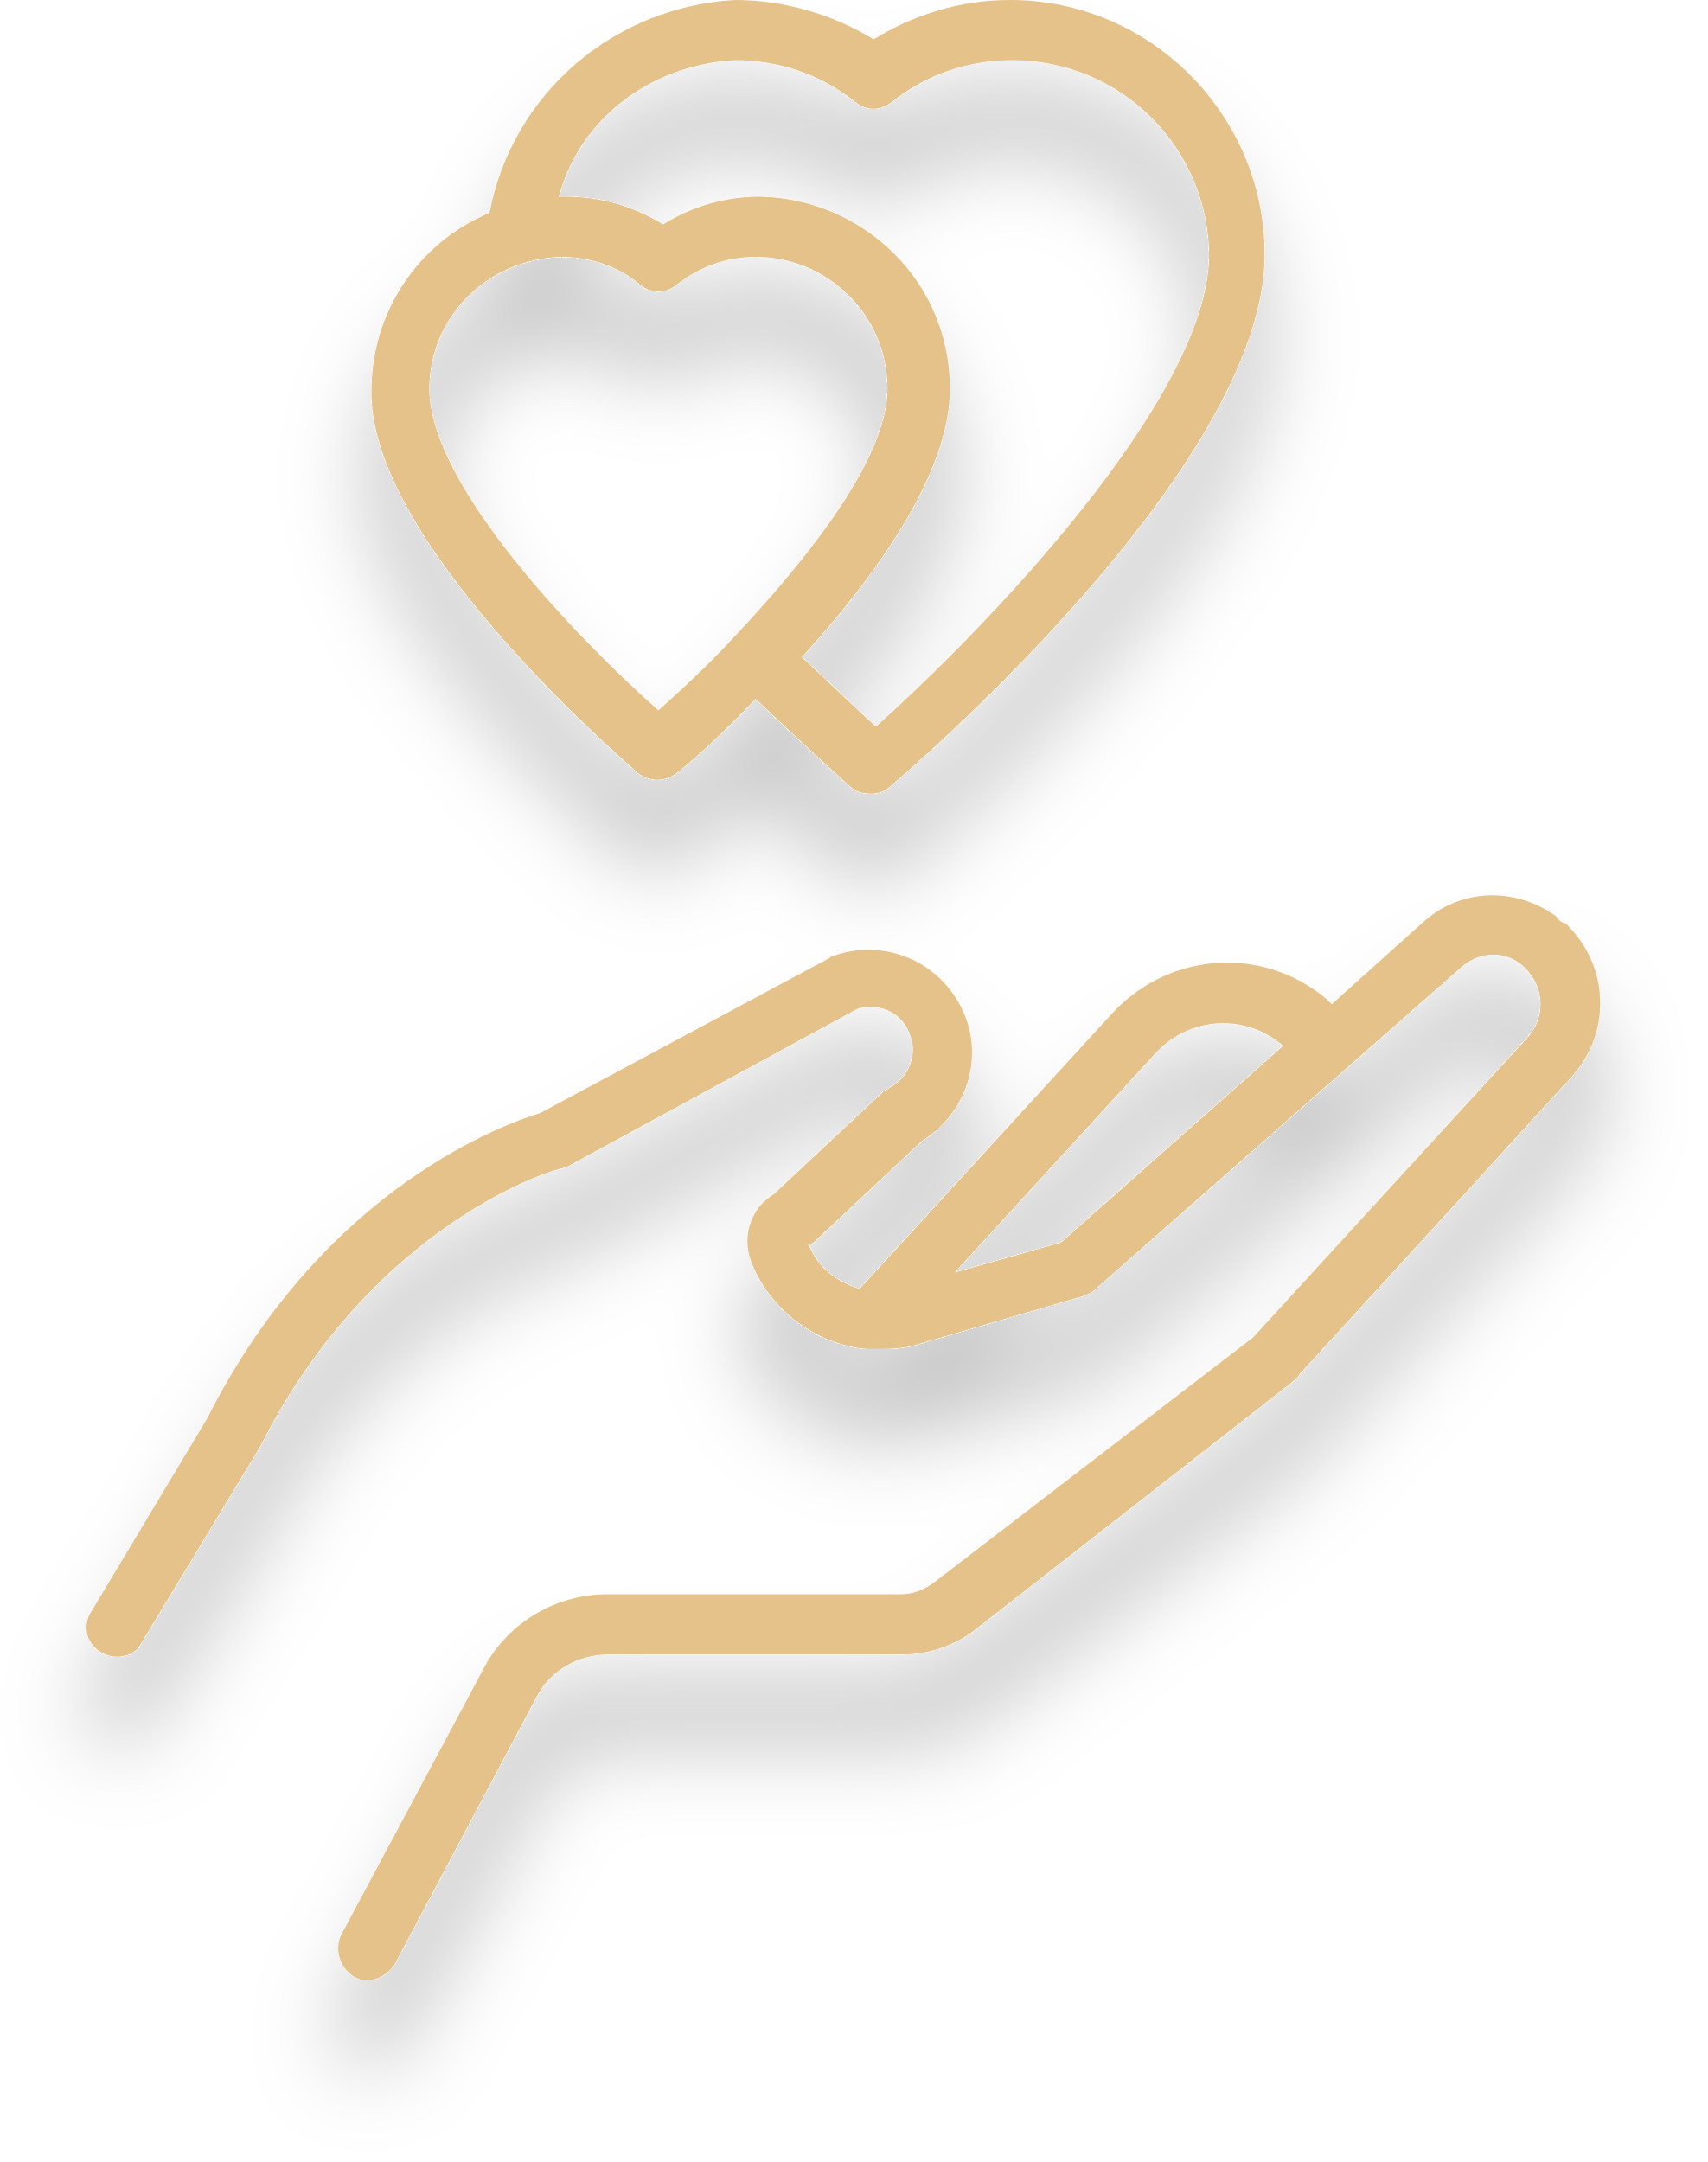
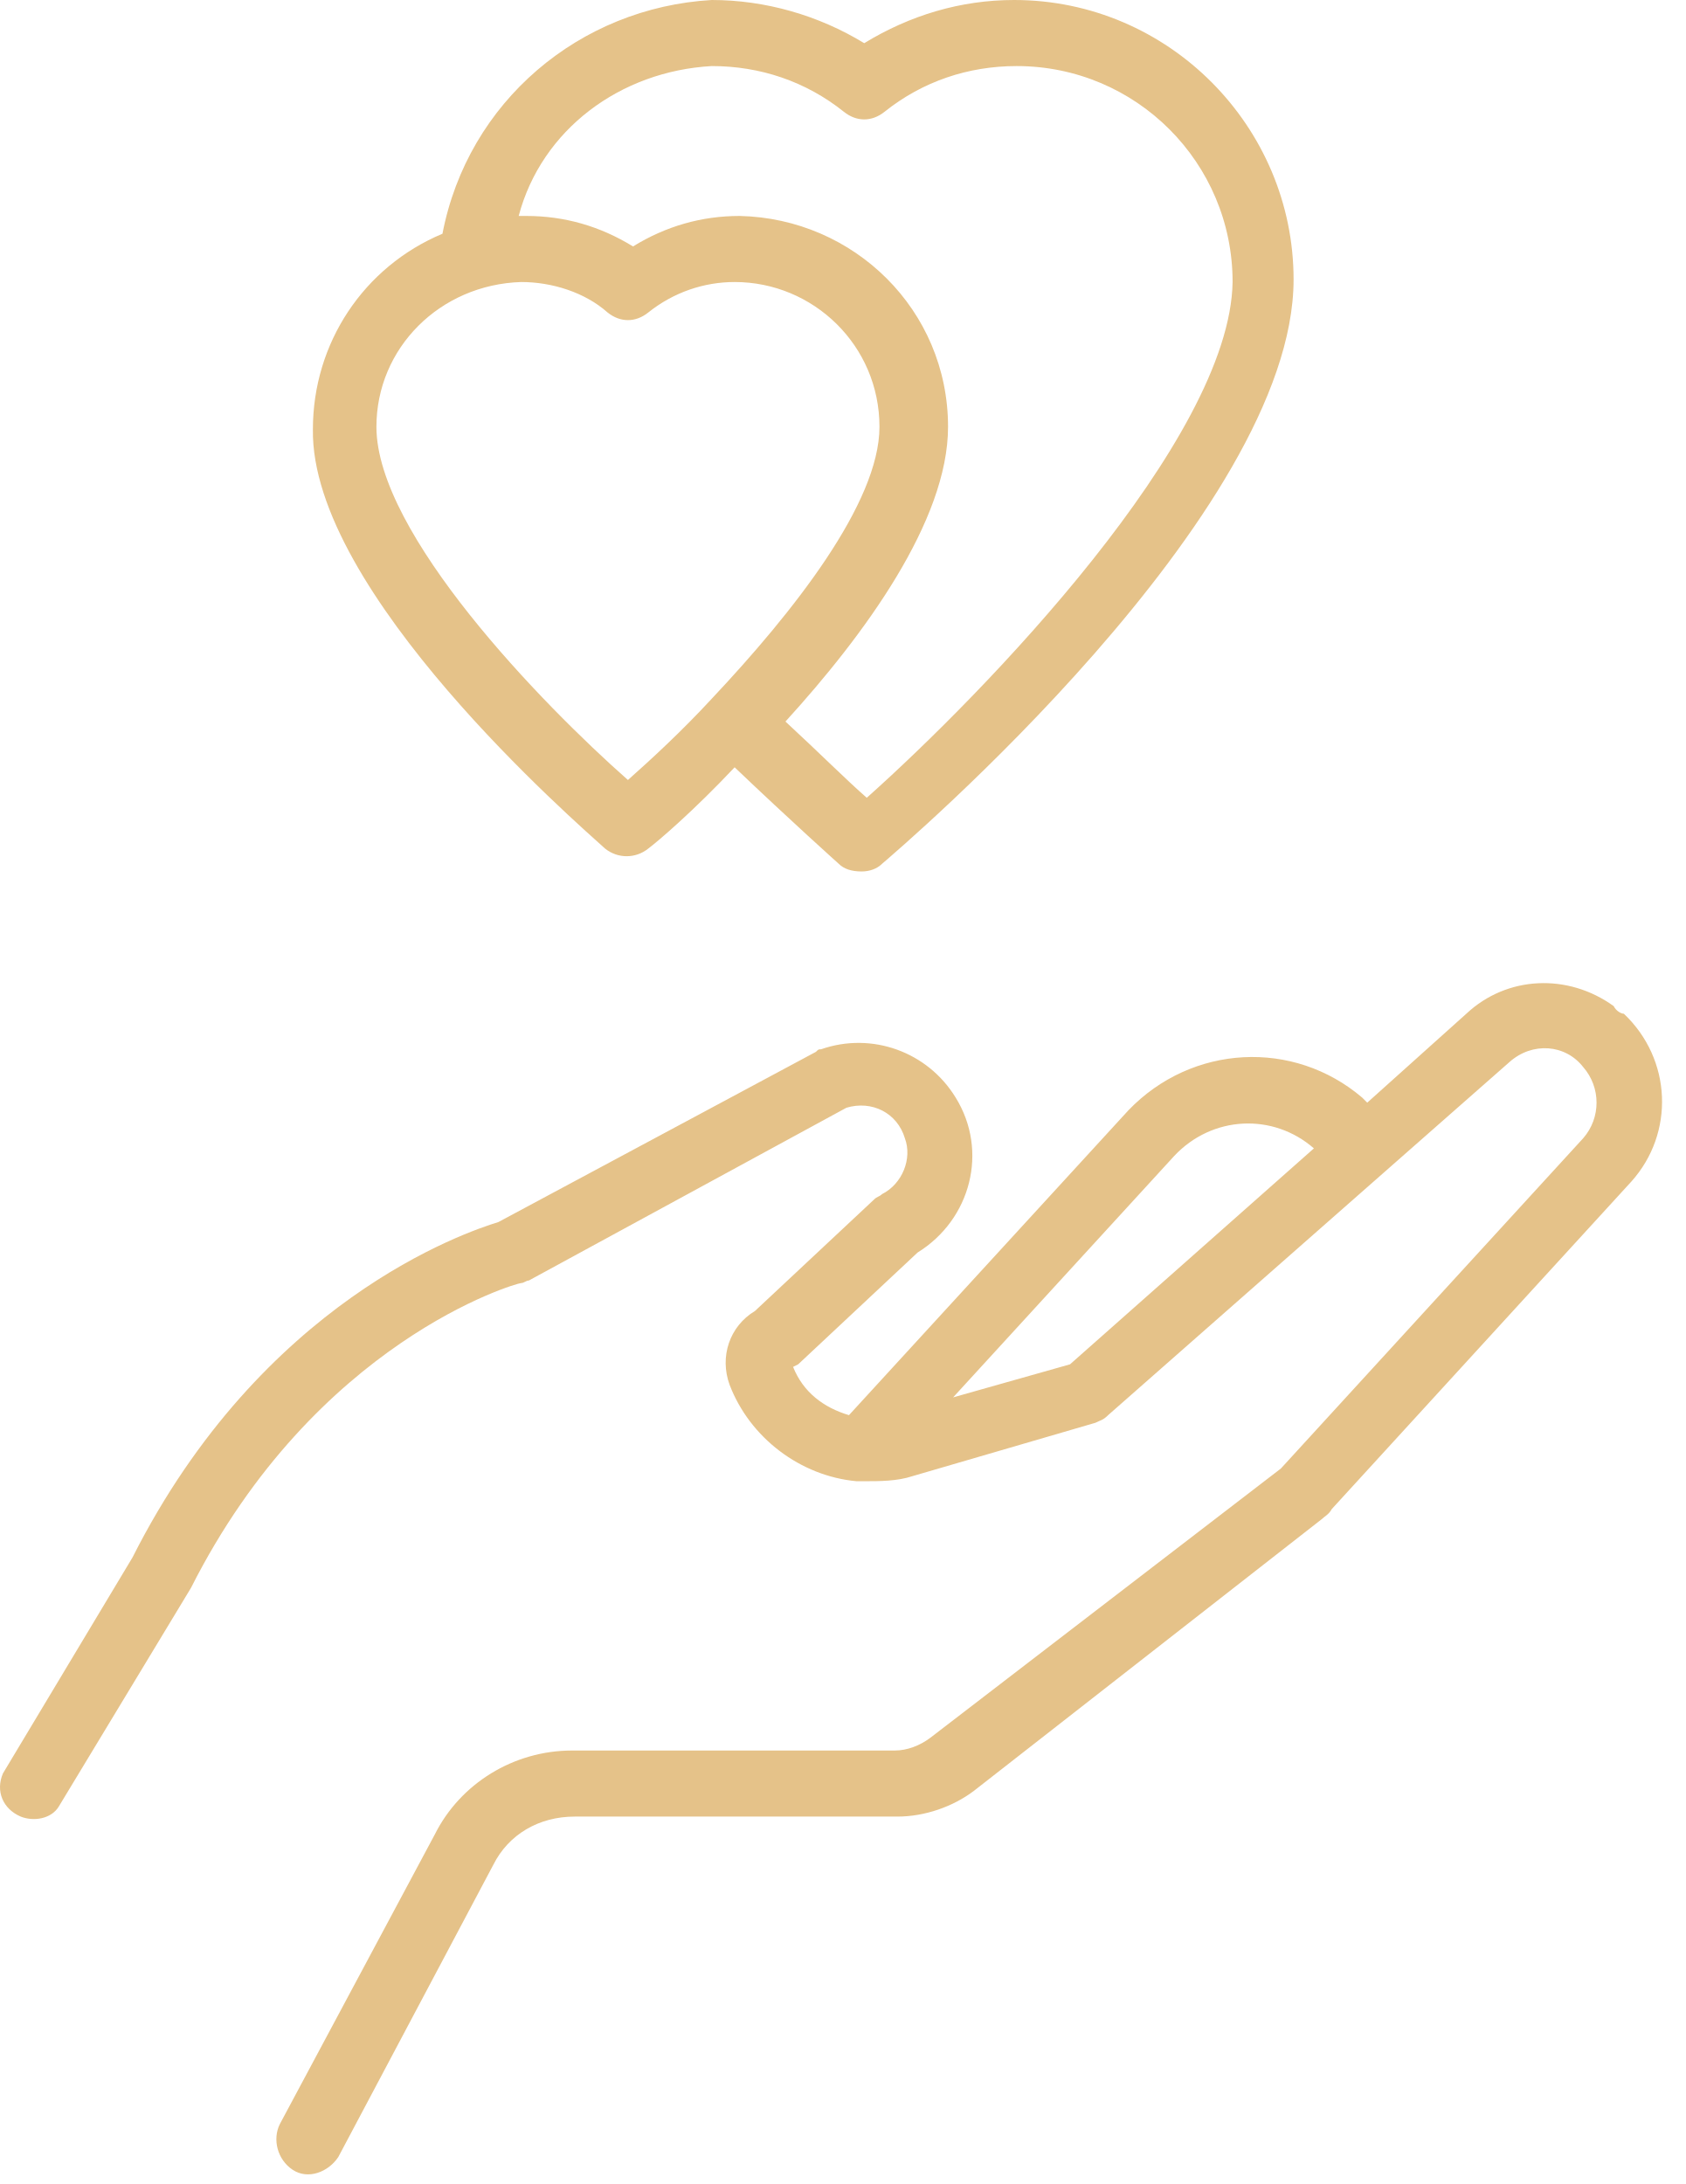
- <svg xmlns="http://www.w3.org/2000/svg" width="79" height="100" viewBox="0 0 79 100" fill="none">
-   <g filter="url(#filter0_d)">
-     <path d="M71.978 42.382C70.052 40.991 67.483 41.098 65.77 42.703L61.596 46.449L61.382 46.235C58.493 43.773 54.212 43.987 51.536 46.77L39.763 59.613C38.693 59.292 37.837 58.65 37.409 57.58L37.623 57.472L42.653 52.763C44.901 51.372 45.65 48.482 44.258 46.235C43.081 44.308 40.727 43.452 38.586 44.201C38.479 44.201 38.479 44.201 38.372 44.308L24.994 51.479C23.602 51.907 15.04 54.797 9.582 65.606L4.124 74.704C3.803 75.453 4.124 76.202 4.873 76.523C5.408 76.737 6.157 76.63 6.479 76.095L12.044 66.891C17.288 56.509 25.743 54.048 25.957 54.048C26.064 54.048 26.171 53.941 26.278 53.941L39.656 46.663C40.727 46.342 41.797 46.877 42.118 47.947C42.439 48.803 42.011 49.874 41.155 50.302C41.048 50.409 40.941 50.409 40.834 50.516L35.803 55.225C34.733 55.867 34.305 57.151 34.733 58.329C35.589 60.576 37.73 62.182 40.084 62.396H40.191H40.406C41.048 62.396 41.797 62.396 42.439 62.182L50.145 59.934C50.359 59.827 50.466 59.827 50.68 59.613L67.59 44.736C68.553 43.88 69.944 43.987 70.694 44.95C71.443 45.807 71.443 47.091 70.694 47.947L57.958 61.861L43.188 73.205C42.76 73.526 42.225 73.74 41.69 73.74H28.098C25.636 73.74 23.389 75.132 22.318 77.272L15.79 89.473C15.469 90.115 15.683 90.971 16.325 91.399C16.967 91.828 17.823 91.507 18.251 90.864L24.78 78.556C25.422 77.272 26.706 76.523 28.205 76.523H41.797C42.974 76.523 44.151 76.095 45.008 75.453L59.67 64.001C59.777 63.894 59.991 63.787 60.098 63.573L72.727 49.767C74.546 47.733 74.439 44.63 72.406 42.703C72.299 42.703 72.085 42.596 71.978 42.382ZM49.075 57.472L44.151 58.864L53.463 48.696C55.068 46.984 57.636 46.877 59.349 48.375L49.075 57.472Z" fill="#E5C289" />
-     <path d="M29.489 35.746C30.024 36.175 30.773 36.175 31.308 35.746C31.736 35.425 33.235 34.141 34.947 32.322C37.302 34.569 39.335 36.389 39.335 36.389C39.549 36.603 39.87 36.71 40.298 36.71C40.62 36.71 40.941 36.603 41.155 36.389C41.904 35.746 58.493 21.619 58.493 11.773C58.493 5.351 53.248 0 46.72 0C44.472 0 42.332 0.642 40.406 1.819C38.479 0.642 36.231 0 33.984 0C28.419 0.321 23.71 4.281 22.639 9.846C19.322 11.238 17.181 14.448 17.181 18.087C17.074 24.937 28.312 34.676 29.489 35.746ZM33.984 2.783C36.017 2.783 37.944 3.425 39.549 4.709C40.084 5.137 40.727 5.137 41.262 4.709C42.867 3.425 44.794 2.783 46.827 2.783C51.857 2.783 55.924 6.85 55.924 11.88C55.817 18.515 45.436 29.218 40.513 33.606C39.656 32.857 38.479 31.679 37.088 30.395C40.406 26.756 43.937 21.94 43.937 17.98C43.937 13.057 39.977 9.204 35.161 9.097C33.556 9.097 32.057 9.525 30.666 10.381C29.275 9.525 27.776 9.097 26.171 9.097H25.85C26.813 5.458 30.131 2.997 33.984 2.783ZM25.957 11.88C27.241 11.88 28.633 12.308 29.596 13.164C30.131 13.592 30.773 13.592 31.308 13.164C32.379 12.308 33.663 11.88 34.947 11.88C38.265 11.88 41.048 14.555 41.048 17.98C41.048 21.191 37.409 25.793 33.984 29.432C32.7 30.823 31.415 32.001 30.452 32.857C26.813 29.646 19.857 22.475 19.857 17.98C19.857 14.662 22.532 11.987 25.957 11.88C25.85 11.88 25.957 11.88 25.957 11.88Z" fill="#E5C289" />
-   </g>
-   <defs>
-     <filter id="filter0_d" x="0" y="0" width="78.016" height="99.594" filterUnits="userSpaceOnUse" color-interpolation-filters="sRGB">
-       <feFlood flood-opacity="0" result="BackgroundImageFix" />
-       <feColorMatrix in="SourceAlpha" type="matrix" values="0 0 0 0 0 0 0 0 0 0 0 0 0 0 0 0 0 0 127 0" result="hardAlpha" />
-       <feOffset dy="4" />
-       <feGaussianBlur stdDeviation="2" />
-       <feComposite in2="hardAlpha" operator="out" />
-       <feColorMatrix type="matrix" values="0 0 0 0 0 0 0 0 0 0 0 0 0 0 0 0 0 0 0.25 0" />
-       <feBlend mode="normal" in2="BackgroundImageFix" result="effect1_dropShadow" />
-       <feBlend mode="normal" in="SourceGraphic" in2="effect1_dropShadow" result="shape" />
-     </filter>
-   </defs>
+ <svg xmlns="http://www.w3.org/2000/svg" width="71" height="92" viewBox="0 0 71 92" fill="none">
+   <path d="M67.978 42.382C66.052 40.991 63.483 41.098 61.77 42.703L57.596 46.449L57.382 46.235C54.493 43.773 50.212 43.987 47.536 46.77L35.763 59.613C34.693 59.292 33.837 58.65 33.409 57.58L33.623 57.472L38.653 52.763C40.901 51.372 41.65 48.482 40.258 46.235C39.081 44.308 36.727 43.452 34.586 44.201C34.479 44.201 34.479 44.201 34.372 44.308L20.994 51.479C19.602 51.907 11.04 54.797 5.582 65.606L0.124 74.704C-0.197 75.453 0.124 76.202 0.873 76.523C1.408 76.737 2.157 76.63 2.479 76.095L8.044 66.891C13.288 56.509 21.743 54.048 21.957 54.048C22.064 54.048 22.171 53.941 22.278 53.941L35.656 46.663C36.727 46.342 37.797 46.877 38.118 47.947C38.439 48.803 38.011 49.874 37.155 50.302C37.048 50.409 36.941 50.409 36.834 50.516L31.803 55.225C30.733 55.867 30.305 57.151 30.733 58.329C31.589 60.576 33.73 62.182 36.084 62.396H36.191H36.406C37.048 62.396 37.797 62.396 38.439 62.182L46.145 59.934C46.359 59.827 46.466 59.827 46.68 59.613L63.59 44.736C64.553 43.88 65.944 43.987 66.694 44.95C67.443 45.807 67.443 47.091 66.694 47.947L53.958 61.861L39.188 73.205C38.76 73.526 38.225 73.74 37.69 73.74H24.098C21.636 73.74 19.389 75.132 18.318 77.272L11.79 89.473C11.469 90.115 11.683 90.971 12.325 91.399C12.967 91.828 13.823 91.507 14.251 90.864L20.78 78.556C21.422 77.272 22.706 76.523 24.205 76.523H37.797C38.974 76.523 40.151 76.095 41.008 75.453L55.67 64.001C55.777 63.894 55.991 63.787 56.098 63.573L68.727 49.767C70.546 47.733 70.439 44.63 68.406 42.703C68.299 42.703 68.085 42.596 67.978 42.382ZM45.075 57.472L40.151 58.864L49.463 48.696C51.068 46.984 53.636 46.877 55.349 48.375L45.075 57.472Z" fill="#E5C289" />
+   <path d="M25.489 35.746C26.024 36.175 26.773 36.175 27.308 35.746C27.736 35.425 29.235 34.141 30.947 32.322C33.302 34.569 35.335 36.389 35.335 36.389C35.549 36.603 35.87 36.71 36.298 36.71C36.62 36.71 36.941 36.603 37.155 36.389C37.904 35.746 54.493 21.619 54.493 11.773C54.493 5.351 49.248 0 42.72 0C40.472 0 38.332 0.642 36.406 1.819C34.479 0.642 32.231 0 29.984 0C24.419 0.321 19.71 4.281 18.639 9.846C15.322 11.238 13.181 14.448 13.181 18.087C13.074 24.937 24.312 34.676 25.489 35.746ZM29.984 2.783C32.017 2.783 33.944 3.425 35.549 4.709C36.084 5.137 36.727 5.137 37.262 4.709C38.867 3.425 40.794 2.783 42.827 2.783C47.857 2.783 51.924 6.85 51.924 11.88C51.817 18.515 41.436 29.218 36.513 33.606C35.656 32.857 34.479 31.679 33.088 30.395C36.406 26.756 39.937 21.94 39.937 17.98C39.937 13.057 35.977 9.204 31.161 9.097C29.556 9.097 28.058 9.525 26.666 10.381C25.275 9.525 23.776 9.097 22.171 9.097H21.85C22.813 5.458 26.131 2.997 29.984 2.783ZM21.957 11.88C23.241 11.88 24.633 12.308 25.596 13.164C26.131 13.592 26.773 13.592 27.308 13.164C28.379 12.308 29.663 11.88 30.947 11.88C34.265 11.88 37.048 14.555 37.048 17.98C37.048 21.191 33.409 25.793 29.984 29.432C28.7 30.823 27.415 32.001 26.452 32.857C22.813 29.646 15.857 22.475 15.857 17.98C15.857 14.662 18.532 11.987 21.957 11.88C21.85 11.88 21.957 11.88 21.957 11.88Z" fill="#E5C289" />
</svg>
